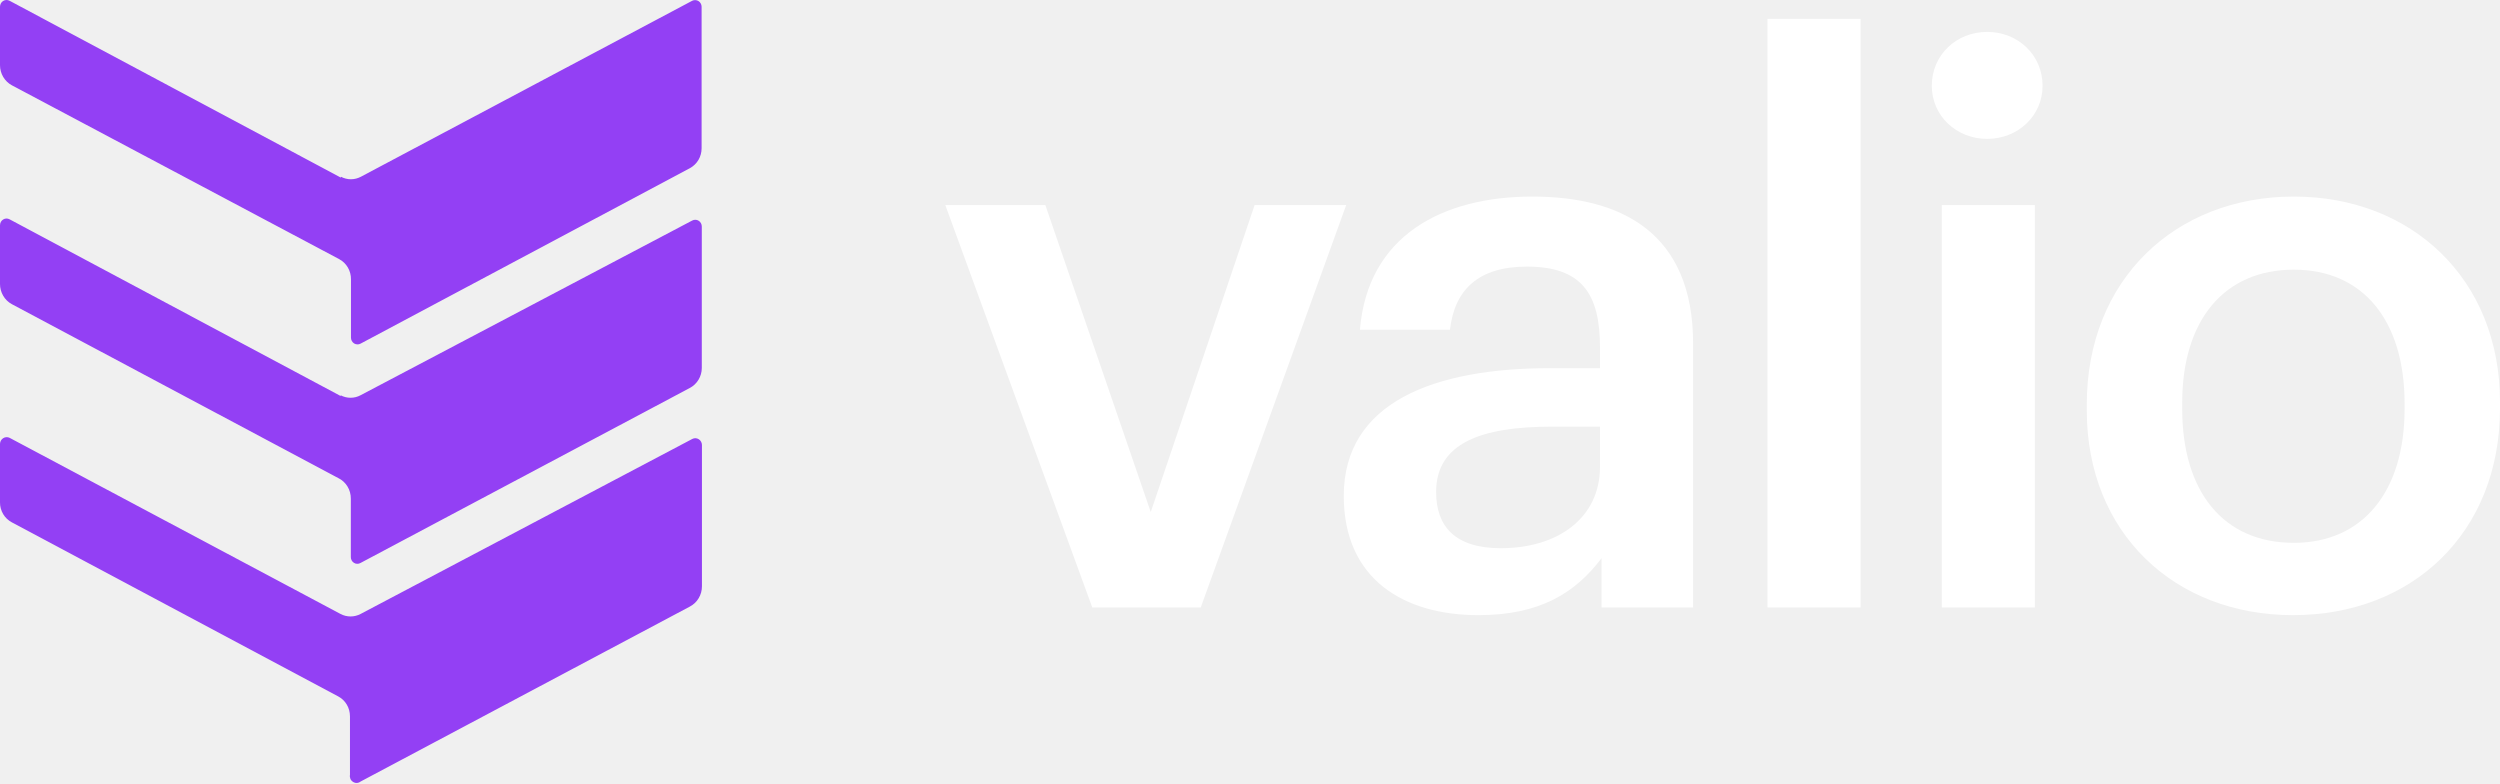
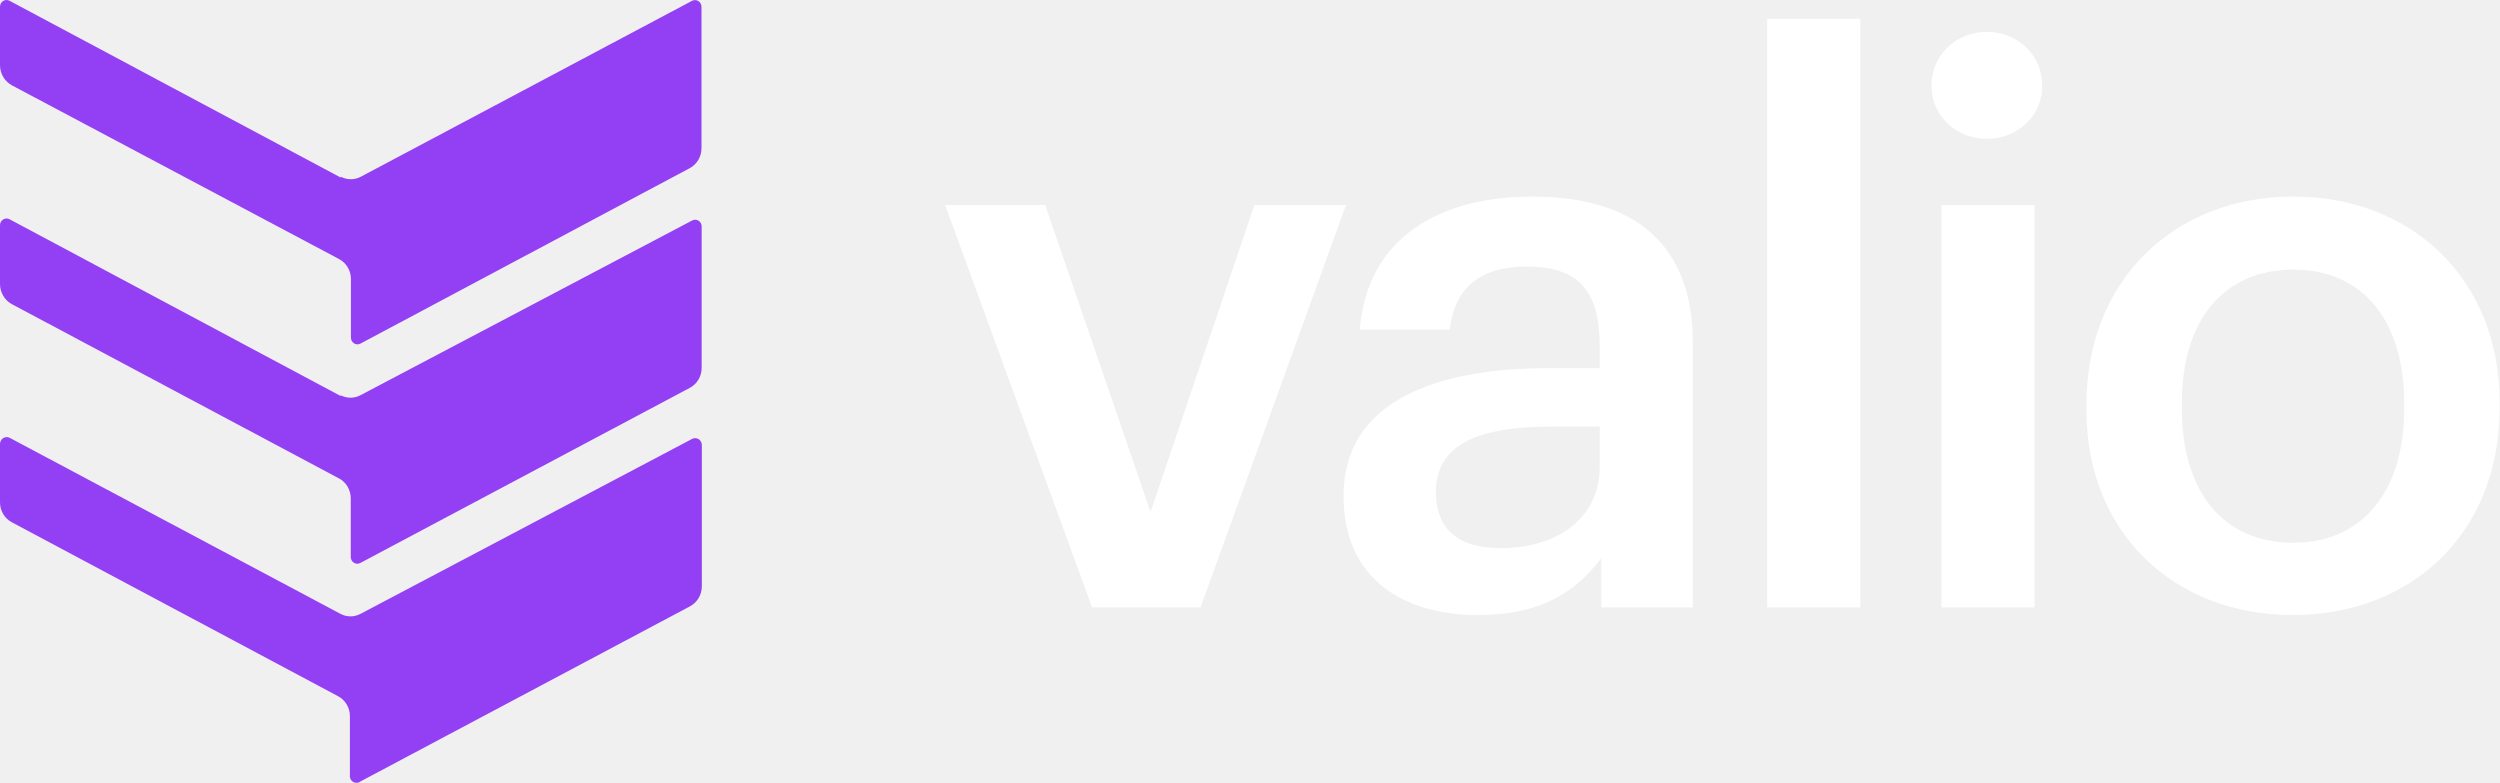
- <svg xmlns="http://www.w3.org/2000/svg" width="67" height="21" viewBox="0 0 67 21" fill="none">
-   <path d="M29.273 16.28H32.18L36.078 5.495H33.624L30.84 13.723L28.015 5.495H25.334L29.273 16.28Z" fill="white" />
-   <path d="M39.622 16.486C41.272 16.486 42.22 15.888 42.921 14.96V16.28H45.375V9.207C45.375 6.258 43.478 5.268 41.066 5.268C38.653 5.268 36.653 6.32 36.446 8.836H38.859C38.983 7.763 39.622 7.145 40.921 7.145C42.385 7.145 42.88 7.866 42.88 9.31V9.867H41.54C38.447 9.867 36.013 10.774 36.013 13.29C36.013 15.538 37.642 16.486 39.622 16.486ZM40.22 14.692C38.983 14.692 38.488 14.094 38.488 13.187C38.488 11.867 39.705 11.434 41.602 11.434H42.88V12.506C42.88 13.888 41.746 14.692 40.22 14.692Z" fill="white" />
-   <path d="M47.369 16.28H49.864V0.505H47.369V16.28Z" fill="white" />
-   <path d="M52.04 16.28H54.535V5.495H52.04V16.28ZM53.256 3.722C54.081 3.722 54.741 3.103 54.741 2.299C54.741 1.474 54.081 0.855 53.256 0.855C52.431 0.855 51.772 1.474 51.772 2.299C51.772 3.103 52.431 3.722 53.256 3.722Z" fill="white" />
-   <path d="M61.474 14.548C59.576 14.548 58.483 13.166 58.483 10.96V10.795C58.483 8.568 59.618 7.227 61.474 7.227C63.33 7.227 64.443 8.588 64.443 10.815V10.96C64.443 13.166 63.33 14.548 61.474 14.548ZM61.453 16.486C64.629 16.486 67 14.3 67 10.939V10.774C67 7.475 64.629 5.268 61.474 5.268C58.298 5.268 55.926 7.495 55.926 10.836V11.001C55.926 14.28 58.277 16.486 61.453 16.486Z" fill="white" />
-   <path d="M9.135 4.736C9.218 4.78 9.31 4.804 9.404 4.804C9.498 4.804 9.59 4.78 9.673 4.736L18.55 0.021C18.577 0.008 18.607 0.001 18.636 0.003C18.666 0.004 18.695 0.013 18.72 0.029C18.746 0.046 18.767 0.068 18.781 0.095C18.796 0.122 18.803 0.152 18.803 0.183V3.973C18.803 4.084 18.774 4.192 18.718 4.287C18.662 4.381 18.581 4.458 18.486 4.509L9.664 9.209C9.637 9.224 9.607 9.231 9.577 9.23C9.546 9.229 9.516 9.22 9.49 9.204C9.464 9.188 9.443 9.165 9.428 9.137C9.413 9.11 9.406 9.079 9.406 9.048V7.484C9.407 7.373 9.378 7.263 9.322 7.168C9.266 7.072 9.185 6.995 9.089 6.944L0.318 2.286C0.222 2.235 0.142 2.157 0.086 2.062C0.03 1.967 0 1.857 1.7377e-05 1.746V0.183C-0 0.151 0.007 0.12 0.022 0.093C0.037 0.065 0.058 0.042 0.084 0.026C0.11 0.01 0.14 0.001 0.17 6.10373e-05C0.201 -0.001 0.231 0.007 0.258 0.021L9.135 4.76V4.736ZM9.135 10.616L0.258 5.878C0.231 5.863 0.201 5.856 0.17 5.856C0.14 5.857 0.11 5.866 0.084 5.883C0.058 5.899 0.037 5.922 0.022 5.949C0.007 5.977 -0 6.008 1.7377e-05 6.039V7.607C-0.001 7.719 0.029 7.83 0.085 7.926C0.141 8.022 0.221 8.1 0.318 8.152L9.061 12.81C9.164 12.858 9.251 12.937 9.311 13.035C9.372 13.133 9.403 13.248 9.402 13.364V14.928C9.401 14.959 9.409 14.99 9.424 15.018C9.438 15.045 9.46 15.068 9.486 15.084C9.512 15.101 9.541 15.11 9.572 15.11C9.602 15.111 9.633 15.104 9.659 15.089L18.486 10.398C18.582 10.348 18.663 10.272 18.72 10.177C18.777 10.083 18.808 9.974 18.808 9.863V6.072C18.808 6.041 18.801 6.01 18.786 5.982C18.771 5.955 18.75 5.932 18.724 5.916C18.698 5.899 18.668 5.89 18.638 5.89C18.607 5.889 18.577 5.896 18.55 5.911L9.664 10.592C9.581 10.637 9.488 10.66 9.395 10.66C9.301 10.66 9.209 10.637 9.126 10.592L9.135 10.616ZM9.126 16.454L0.258 11.734C0.231 11.721 0.201 11.714 0.171 11.716C0.141 11.717 0.112 11.727 0.086 11.743C0.061 11.759 0.039 11.781 0.024 11.808C0.009 11.834 0.001 11.865 1.7377e-05 11.895V13.464C-0.001 13.575 0.029 13.683 0.085 13.778C0.141 13.872 0.222 13.949 0.318 13.999L9.061 18.662C9.157 18.712 9.238 18.788 9.294 18.883C9.35 18.977 9.379 19.086 9.379 19.197V20.765C9.372 20.802 9.377 20.84 9.391 20.874C9.406 20.908 9.431 20.936 9.461 20.956C9.492 20.975 9.528 20.985 9.564 20.983C9.6 20.981 9.635 20.968 9.664 20.945L18.49 16.255C18.587 16.204 18.669 16.127 18.725 16.031C18.782 15.936 18.812 15.826 18.812 15.714V11.924C18.812 11.893 18.803 11.863 18.788 11.836C18.773 11.809 18.752 11.787 18.726 11.771C18.701 11.755 18.672 11.746 18.642 11.744C18.612 11.743 18.582 11.749 18.555 11.763L9.664 16.454C9.581 16.498 9.488 16.521 9.395 16.521C9.301 16.521 9.209 16.498 9.126 16.454" fill="#9340F4" />
+ <svg xmlns="http://www.w3.org/2000/svg" width="99" height="31" viewBox="0 0 99 31" fill="none">
+   <path d="M43.247 24.052H47.542L53.3 8.118H49.675L45.562 20.274L41.388 8.118H37.428L43.247 24.052Z" fill="white" />
+   <path d="M58.536 24.356C60.974 24.356 62.375 23.473 63.411 22.102V24.052H67.036V13.602C67.036 9.245 64.234 7.783 60.669 7.783C57.105 7.783 54.15 9.337 53.845 13.054H57.409C57.592 11.469 58.536 10.555 60.456 10.555C62.619 10.555 63.35 11.622 63.35 13.754V14.577H61.37C56.8 14.577 53.205 15.917 53.205 19.634C53.205 22.955 55.612 24.356 58.536 24.356ZM59.42 21.706C57.592 21.706 56.861 20.822 56.861 19.482C56.861 17.532 58.658 16.892 61.461 16.892H63.35V18.476C63.35 20.518 61.675 21.706 59.42 21.706Z" fill="white" />
+   <path d="M69.982 24.052H73.668V0.745H69.982V24.052Z" fill="white" />
+   <path d="M76.882 24.052H80.568V8.118H76.882V24.052ZM78.68 5.498C79.898 5.498 80.873 4.584 80.873 3.396C80.873 2.177 79.898 1.263 78.68 1.263C77.461 1.263 76.486 2.177 76.486 3.396C76.486 4.584 77.461 5.498 78.68 5.498Z" fill="white" />
+   <path d="M90.82 21.492C88.017 21.492 86.402 19.451 86.402 16.192V15.948C86.402 12.658 88.078 10.677 90.82 10.677C93.561 10.677 95.207 12.688 95.207 15.978V16.192C95.207 19.451 93.561 21.492 90.82 21.492ZM90.789 24.356C95.481 24.356 98.984 21.127 98.984 16.161V15.917C98.984 11.043 95.481 7.783 90.82 7.783C86.128 7.783 82.624 11.073 82.624 16.009V16.252C82.624 21.096 86.097 24.356 90.789 24.356Z" fill="white" />
+   <path d="M13.495 6.997C13.618 7.063 13.755 7.097 13.893 7.097C14.032 7.097 14.168 7.063 14.291 6.997L27.406 0.032C27.445 0.011 27.489 0.002 27.533 0.004C27.577 0.006 27.619 0.02 27.657 0.043C27.695 0.067 27.725 0.101 27.747 0.14C27.768 0.18 27.779 0.224 27.779 0.27V5.87C27.779 6.033 27.736 6.194 27.653 6.333C27.57 6.473 27.452 6.586 27.31 6.661L14.277 13.605C14.238 13.627 14.193 13.638 14.148 13.637C14.103 13.635 14.059 13.622 14.021 13.598C13.982 13.574 13.951 13.54 13.929 13.499C13.907 13.459 13.896 13.413 13.897 13.367V11.057C13.898 10.892 13.855 10.73 13.772 10.589C13.689 10.449 13.57 10.334 13.428 10.259L0.469 3.378C0.328 3.301 0.209 3.187 0.127 3.046C0.044 2.905 0 2.744 2.56724e-05 2.58V0.27C-0.001 0.223 0.011 0.178 0.032 0.137C0.054 0.097 0.086 0.063 0.124 0.039C0.163 0.015 0.207 0.001 0.252 9.01751e-05C0.297 -0.001 0.341 0.01 0.381 0.032L13.495 7.032V6.997ZM13.495 15.684L0.381 8.684C0.341 8.662 0.297 8.651 0.252 8.652C0.207 8.653 0.163 8.667 0.124 8.691C0.086 8.715 0.054 8.749 0.032 8.789C0.011 8.83 -0.001 8.876 2.56724e-05 8.922V11.239C-0.001 11.405 0.042 11.567 0.125 11.709C0.208 11.851 0.327 11.967 0.469 12.044L13.387 18.925C13.539 18.997 13.667 19.112 13.756 19.258C13.845 19.403 13.892 19.572 13.89 19.744V22.054C13.889 22.1 13.9 22.146 13.922 22.187C13.944 22.227 13.976 22.261 14.014 22.285C14.053 22.309 14.096 22.323 14.141 22.324C14.186 22.325 14.231 22.314 14.271 22.292L27.31 15.362C27.453 15.288 27.573 15.175 27.657 15.036C27.741 14.896 27.786 14.735 27.786 14.571V8.971C27.787 8.925 27.776 8.879 27.754 8.838C27.732 8.798 27.701 8.764 27.662 8.74C27.624 8.716 27.58 8.702 27.535 8.701C27.49 8.7 27.445 8.711 27.406 8.733L14.277 15.649C14.154 15.715 14.018 15.749 13.88 15.749C13.741 15.749 13.605 15.715 13.482 15.649L13.495 15.684ZM13.482 24.308L0.381 17.336C0.341 17.316 0.297 17.307 0.253 17.309C0.208 17.311 0.165 17.325 0.127 17.348C0.09 17.372 0.058 17.405 0.036 17.444C0.014 17.484 0.001 17.528 2.56724e-05 17.574V19.891C-0.001 20.055 0.043 20.215 0.126 20.355C0.208 20.495 0.327 20.608 0.469 20.682L13.387 27.57C13.528 27.644 13.647 27.757 13.73 27.897C13.813 28.037 13.857 28.198 13.856 28.361V30.678C13.846 30.732 13.853 30.788 13.875 30.838C13.896 30.889 13.932 30.931 13.978 30.96C14.024 30.988 14.077 31.002 14.13 31C14.183 30.997 14.235 30.977 14.277 30.944L27.317 24.014C27.46 23.939 27.581 23.825 27.665 23.684C27.748 23.543 27.793 23.381 27.793 23.216V17.616C27.792 17.57 27.78 17.526 27.757 17.486C27.735 17.447 27.703 17.414 27.666 17.39C27.628 17.367 27.585 17.353 27.541 17.351C27.496 17.349 27.452 17.358 27.412 17.378L14.277 24.308C14.154 24.374 14.018 24.408 13.88 24.408C13.741 24.408 13.605 24.374 13.482 24.308" fill="#9340F4" />
</svg>
